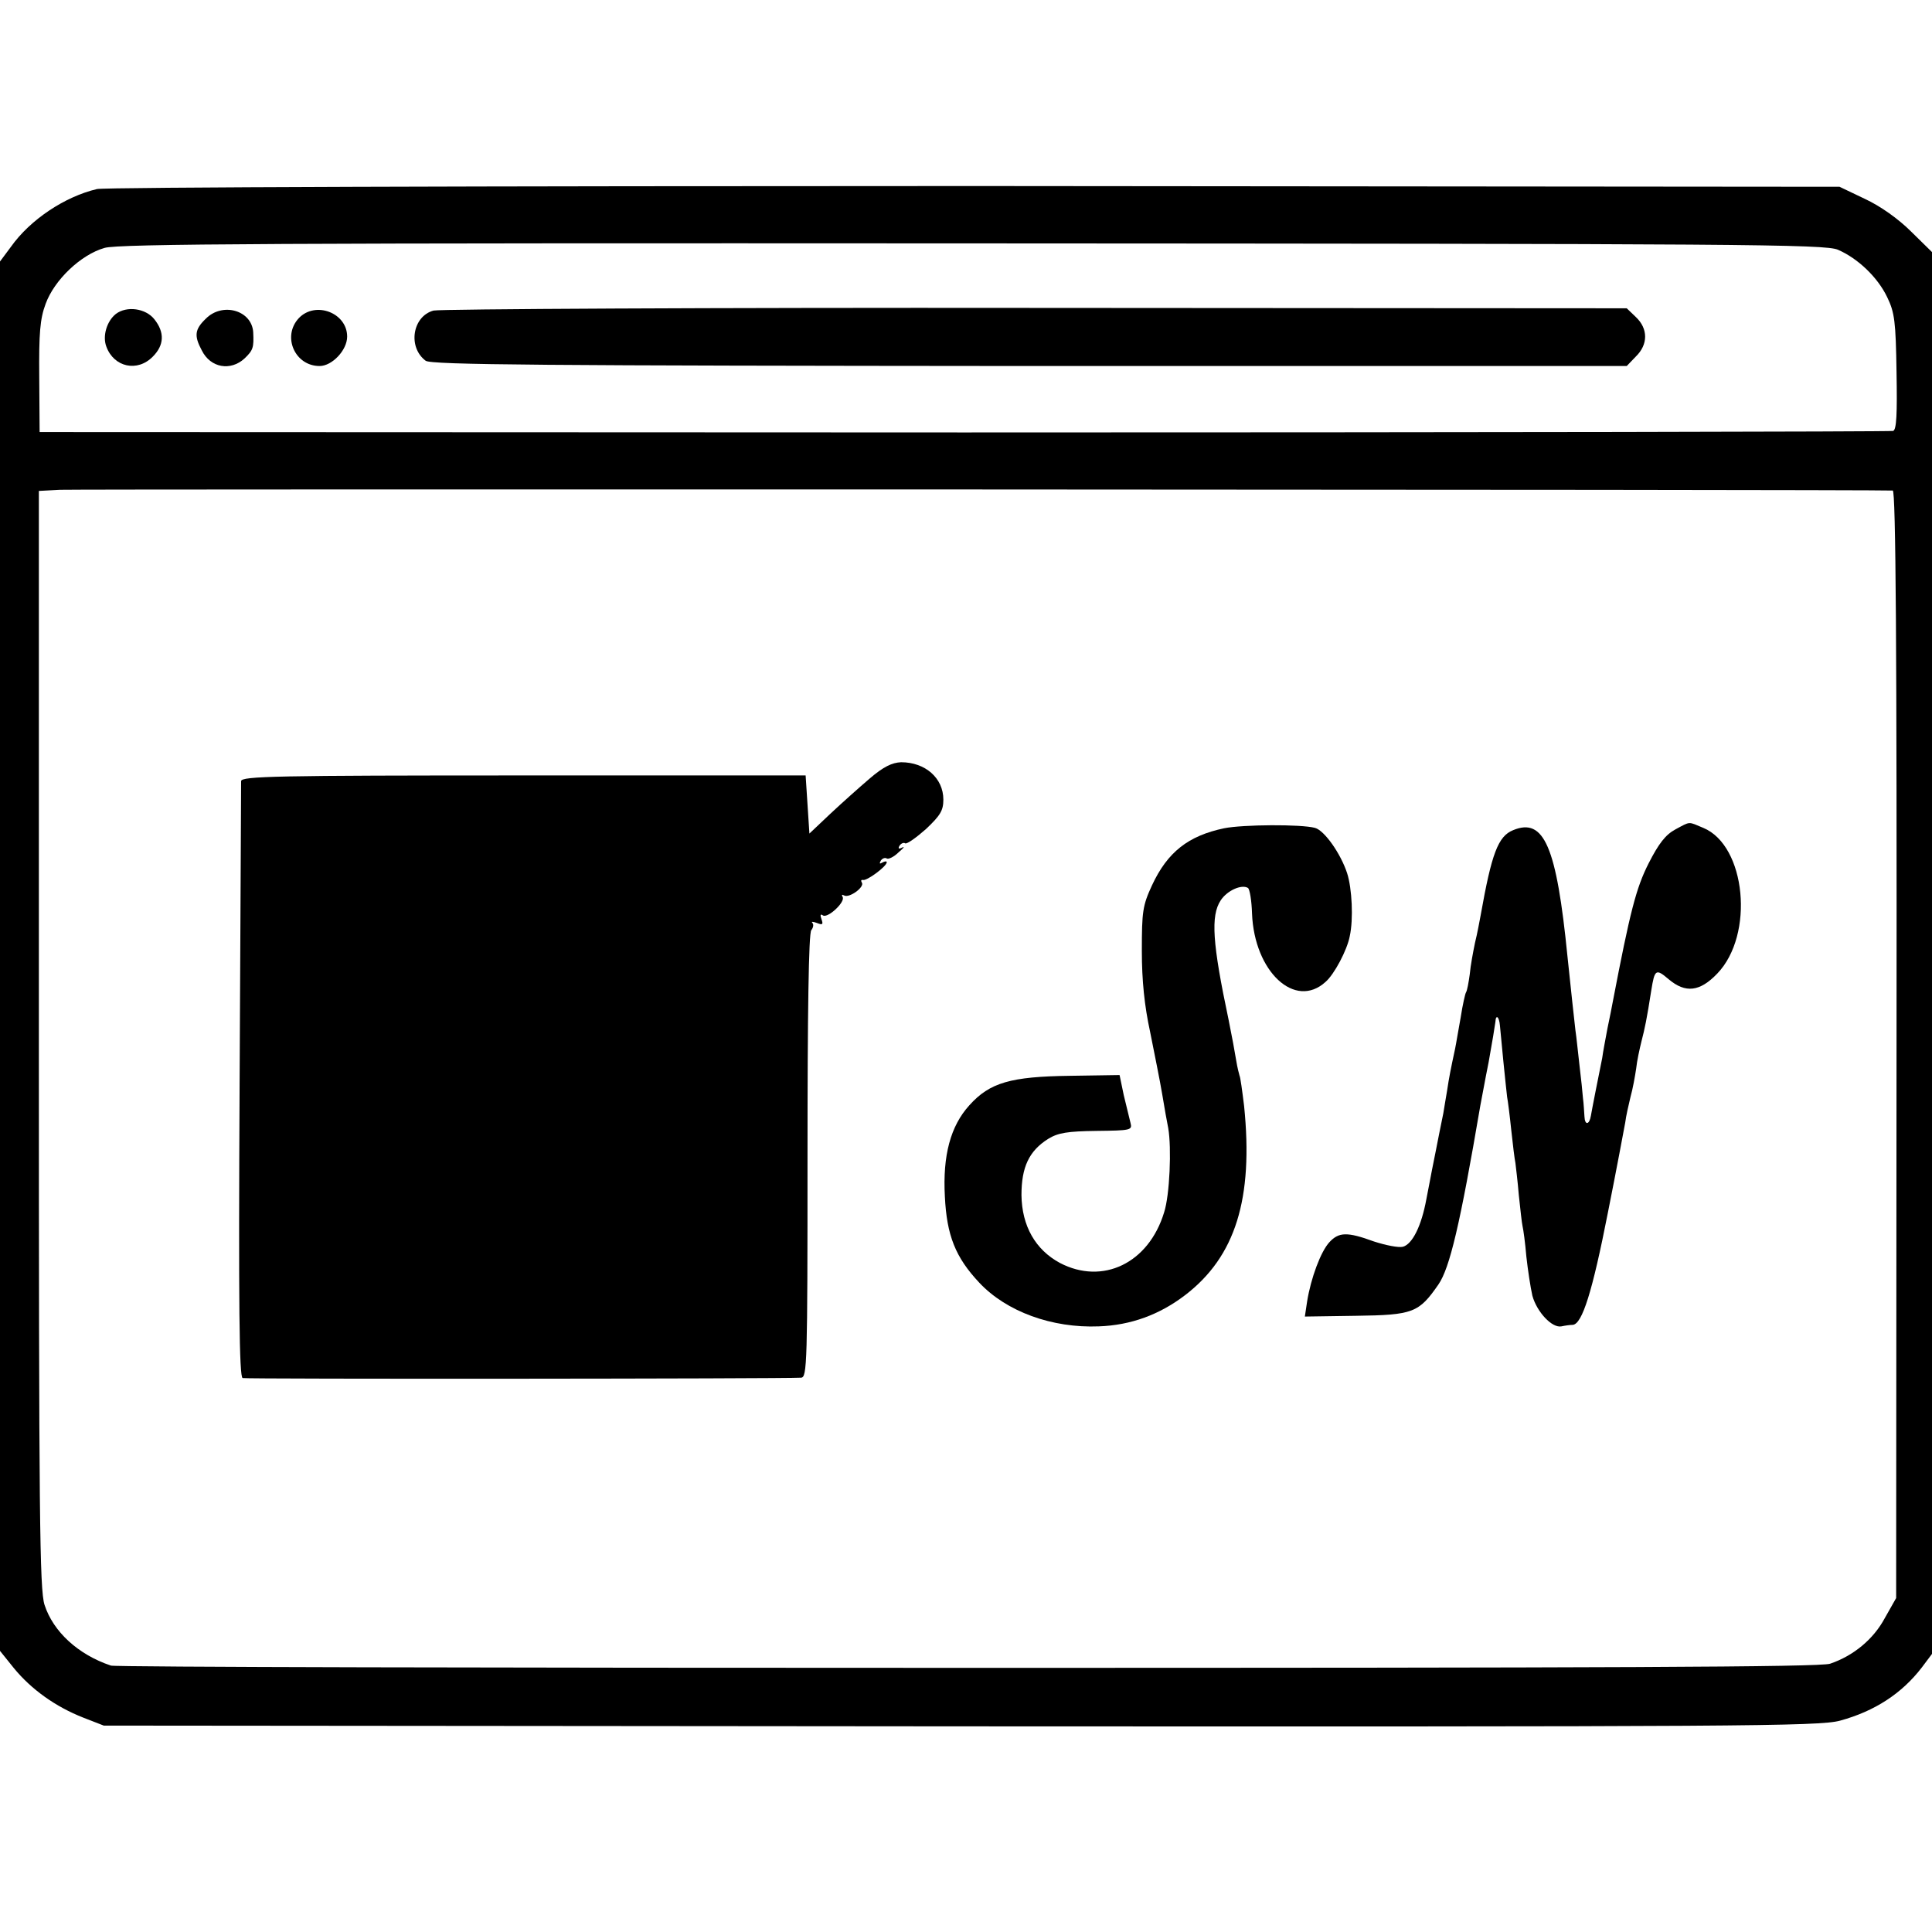
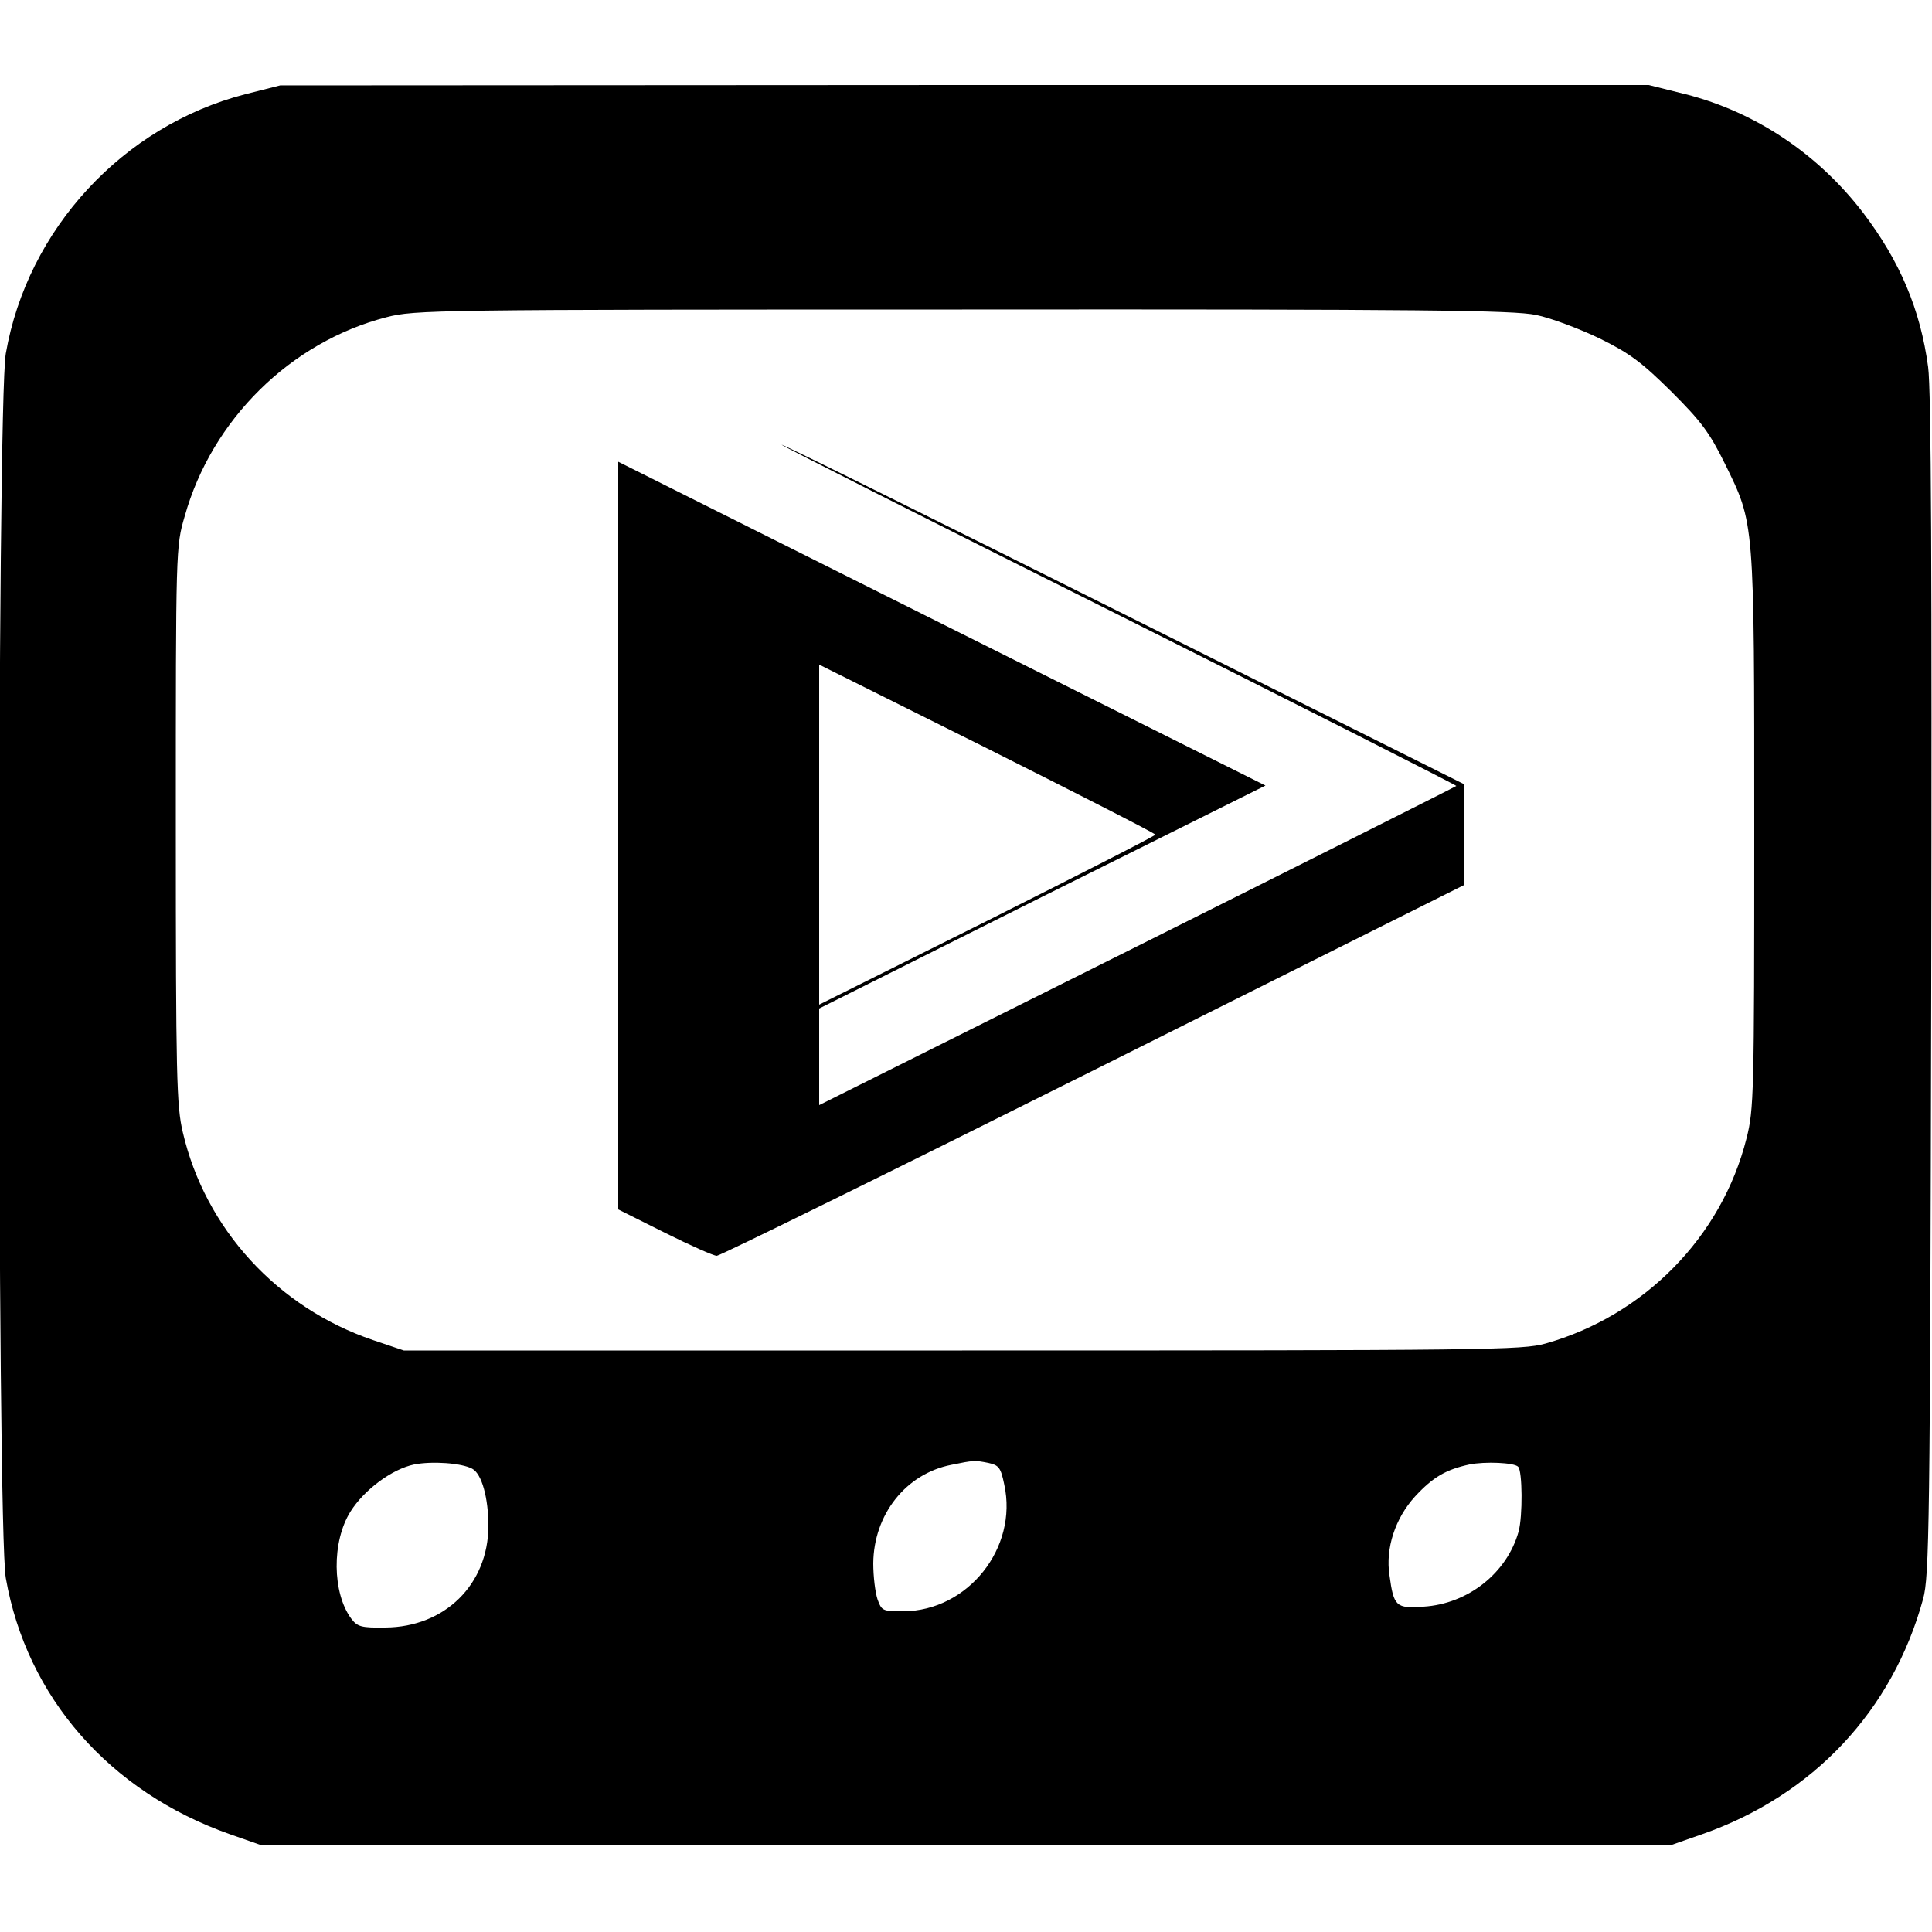
- <svg xmlns="http://www.w3.org/2000/svg" version="1.0" width="512pt" height="512pt" viewBox="0 0 512 512" preserveAspectRatio="xMidYMid meet">
-   <g transform="translate(0,512) scale(0.1,-0.1)" fill="#000000" stroke="none">
-     <path d="M257 4619 c-85 -20 -177 -81 -228 -153 l-29 -39 0 -1841 0 -1841 37 -46 c46 -56 110 -102 184 -131 l54 -21 2270 -2 c2071 -1 2275 0 2331 15 92 25 164 72 217 141 l27 36 0 1857 0 1858 -55 54 c-34 34 -82 68 -123 87 l-67 32 -2290 2 c-1308 0 -2306 -3 -2328 -8z m4614 -161 c53 -23 105 -73 130 -125 20 -41 23 -65 25 -199 2 -111 0 -153 -9 -156 -7 -2 -1114 -4 -2462 -4 l-2450 1 -1 145 c-1 117 2 155 17 195 23 63 93 130 156 148 36 11 468 13 2301 12 2040 -1 2260 -2 2293 -17z m145 -638 c8 0 11 -415 10 -1467 l-1 -1468 -30 -53 c-30 -56 -83 -100 -145 -121 -26 -9 -580 -11 -2286 -11 -1238 0 -2260 2 -2270 6 -87 29 -153 90 -176 161 -13 41 -15 229 -15 1500 l0 1452 56 3 c41 2 4793 1 4857 -2z" />
-     <path d="M1149 4297 c-56 -15 -69 -97 -21 -133 14 -11 317 -13 1600 -14 l1583 0 24 25 c33 32 33 74 0 105 l-24 23 -1566 1 c-861 1 -1579 -3 -1596 -7z" />
-     <path d="M307 4288 c-24 -19 -36 -59 -25 -87 20 -54 82 -68 123 -26 30 30 32 64 4 99 -23 29 -73 36 -102 14z" />
-     <path d="M545 4275 c-29 -28 -31 -45 -10 -84 23 -46 76 -55 113 -21 23 22 25 29 23 70 -4 58 -82 80 -126 35z" />
-     <path d="M792 4277 c-45 -48 -11 -127 55 -127 33 0 73 42 73 78 0 63 -84 95 -128 49z" />
-     <path d="M2305 3057 c-27 -23 -74 -65 -105 -94 l-55 -52 -5 77 -5 77 -747 0 c-658 0 -748 -2 -749 -15 0 -8 -2 -367 -4 -797 -3 -596 -1 -782 8 -785 10 -3 1430 -2 1480 1 16 1 17 36 17 587 0 380 3 591 10 599 5 6 7 15 3 19 -4 4 1 4 12 0 15 -6 17 -4 12 10 -4 11 -3 15 4 10 13 -8 60 36 52 49 -3 6 -2 7 4 4 13 -8 55 22 47 34 -3 5 -2 8 3 7 10 -3 63 36 63 47 0 3 -5 3 -12 -1 -7 -4 -8 -3 -4 5 4 6 11 9 16 6 4 -3 19 4 31 16 13 11 18 17 10 13 -9 -5 -12 -3 -7 5 4 6 11 9 15 6 5 -2 29 15 55 38 38 36 46 49 46 78 0 57 -48 99 -112 99 -24 -1 -47 -12 -83 -43z" />
-     <path d="M3244 2925 c-95 -20 -150 -63 -191 -151 -25 -54 -27 -70 -27 -174 0 -79 7 -146 22 -215 11 -55 26 -129 32 -165 6 -36 13 -76 16 -90 9 -52 4 -177 -11 -223 -41 -135 -163 -193 -276 -134 -65 35 -101 98 -102 180 0 74 20 117 71 149 26 16 51 20 128 21 91 1 95 2 90 21 -3 12 -11 45 -18 74 l-11 53 -131 -2 c-158 -2 -213 -18 -267 -78 -50 -55 -71 -133 -65 -242 5 -103 28 -161 91 -228 72 -77 193 -121 317 -116 85 3 161 31 229 83 133 102 181 255 156 501 -5 41 -10 77 -12 80 -1 3 -6 22 -9 41 -3 19 -12 68 -20 107 -43 203 -48 276 -21 317 17 26 55 43 72 33 5 -3 10 -34 11 -68 6 -154 114 -255 195 -181 23 20 57 84 64 121 10 45 6 127 -7 167 -17 52 -60 113 -85 120 -37 10 -191 9 -241 -1z" />
-     <path d="M4440 2922 c-26 -14 -44 -37 -71 -90 -33 -65 -49 -127 -95 -367 -2 -11 -8 -42 -14 -70 -5 -27 -12 -63 -14 -79 -3 -16 -11 -55 -17 -85 -6 -31 -12 -61 -13 -68 -4 -24 -16 -26 -17 -2 -1 13 -2 35 -4 49 -1 14 -5 52 -9 85 -4 33 -8 76 -11 95 -4 37 -11 97 -21 195 -29 292 -62 369 -144 335 -40 -16 -57 -62 -86 -225 -3 -16 -9 -49 -15 -73 -5 -24 -12 -61 -14 -84 -3 -22 -7 -44 -10 -48 -2 -3 -9 -33 -14 -66 -6 -32 -12 -70 -15 -84 -11 -51 -16 -76 -21 -110 -3 -19 -8 -46 -10 -60 -8 -40 -15 -73 -20 -100 -3 -14 -7 -36 -10 -50 -3 -14 -9 -49 -15 -78 -13 -71 -37 -119 -62 -126 -12 -3 -46 4 -77 14 -71 26 -93 25 -118 -2 -23 -25 -49 -95 -59 -157 l-6 -40 135 2 c152 2 167 8 219 83 30 44 57 157 111 474 3 14 12 66 22 115 9 50 17 98 18 107 1 21 10 14 12 -10 1 -9 5 -52 9 -94 4 -42 9 -85 10 -95 2 -10 7 -49 11 -88 4 -38 9 -78 11 -87 1 -9 6 -48 9 -85 4 -37 8 -75 10 -83 2 -8 7 -44 10 -80 4 -36 11 -82 16 -104 12 -43 52 -86 77 -81 9 2 23 4 30 4 25 2 52 88 93 297 23 115 43 223 46 239 2 17 9 47 14 68 6 21 12 55 15 75 2 20 9 52 14 72 9 35 14 58 26 135 9 56 12 59 46 30 45 -38 83 -33 129 15 99 103 76 339 -37 386 -41 17 -33 18 -74 -4z" />
+ <svg xmlns="http://www.w3.org/2000/svg" version="1.0" width="500pt" height="500pt" viewBox="0 0 500 500" preserveAspectRatio="xMidYMid meet">
+   <g transform="translate(0,500) scale(0.1,-0.1)" fill="#000000" stroke="none">
+     <path d="M634 4756 c-316 -82 -563 -349 -619 -671 -23 -131 -23 -3038 0 -3169 54 -308 268 -553 580 -663 l80 -28 1825 0 1825 0 80 28 c288 101 493 320 572 609 16 58 18 188 21 1583 2 1075 0 1545 -8 1605 -20 149 -73 274 -168 399 -117 153 -279 261 -459 307 l-96 24 -1771 0 -1771 -1 -91 -23z m3341 -571 c39 -8 113 -36 165 -61 79 -39 109 -62 186 -138 77 -77 98 -105 138 -186 77 -157 76 -141 76 -951 0 -682 -1 -720 -20 -795 -64 -255 -265 -459 -520 -531 -61 -17 -144 -18 -1510 -18 l-1445 0 -80 27 c-247 84 -434 288 -492 538 -16 68 -18 141 -18 795 0 715 0 721 23 799 70 250 274 451 522 515 73 19 121 20 1490 20 1203 1 1425 -2 1485 -14z m-2753 -2986 c25 -13 42 -76 42 -149 -1 -151 -113 -261 -267 -262 -62 -1 -72 2 -88 23 -49 66 -51 199 -2 277 35 56 107 110 165 122 46 9 122 4 150 -11z m1336 15 c27 -6 32 -12 41 -56 36 -164 -94 -327 -261 -328 -54 0 -56 1 -67 31 -6 18 -11 59 -11 93 1 126 84 232 202 255 58 12 61 12 96 5z m1371 -10 c11 -11 12 -128 1 -168 -30 -107 -131 -187 -246 -194 -71 -5 -77 0 -88 81 -11 70 15 148 66 204 47 51 81 70 141 83 40 8 116 5 126 -6z" />
+     <path d="M2894 3409 c483 -242 877 -442 875 -443 -2 -2 -374 -189 -826 -415 l-823 -411 0 125 0 125 577 289 578 288 -838 419 -837 419 0 -967 0 -968 120 -60 c66 -33 127 -60 135 -60 8 0 447 216 975 480 l960 480 0 130 0 130 -880 440 c-484 242 -883 440 -887 439 -5 0 387 -198 871 -440z m96 -569 c0 -3 -196 -103 -435 -223 l-435 -217 0 440 0 440 435 -217 c239 -120 435 -220 435 -223z" />
  </g>
</svg>
